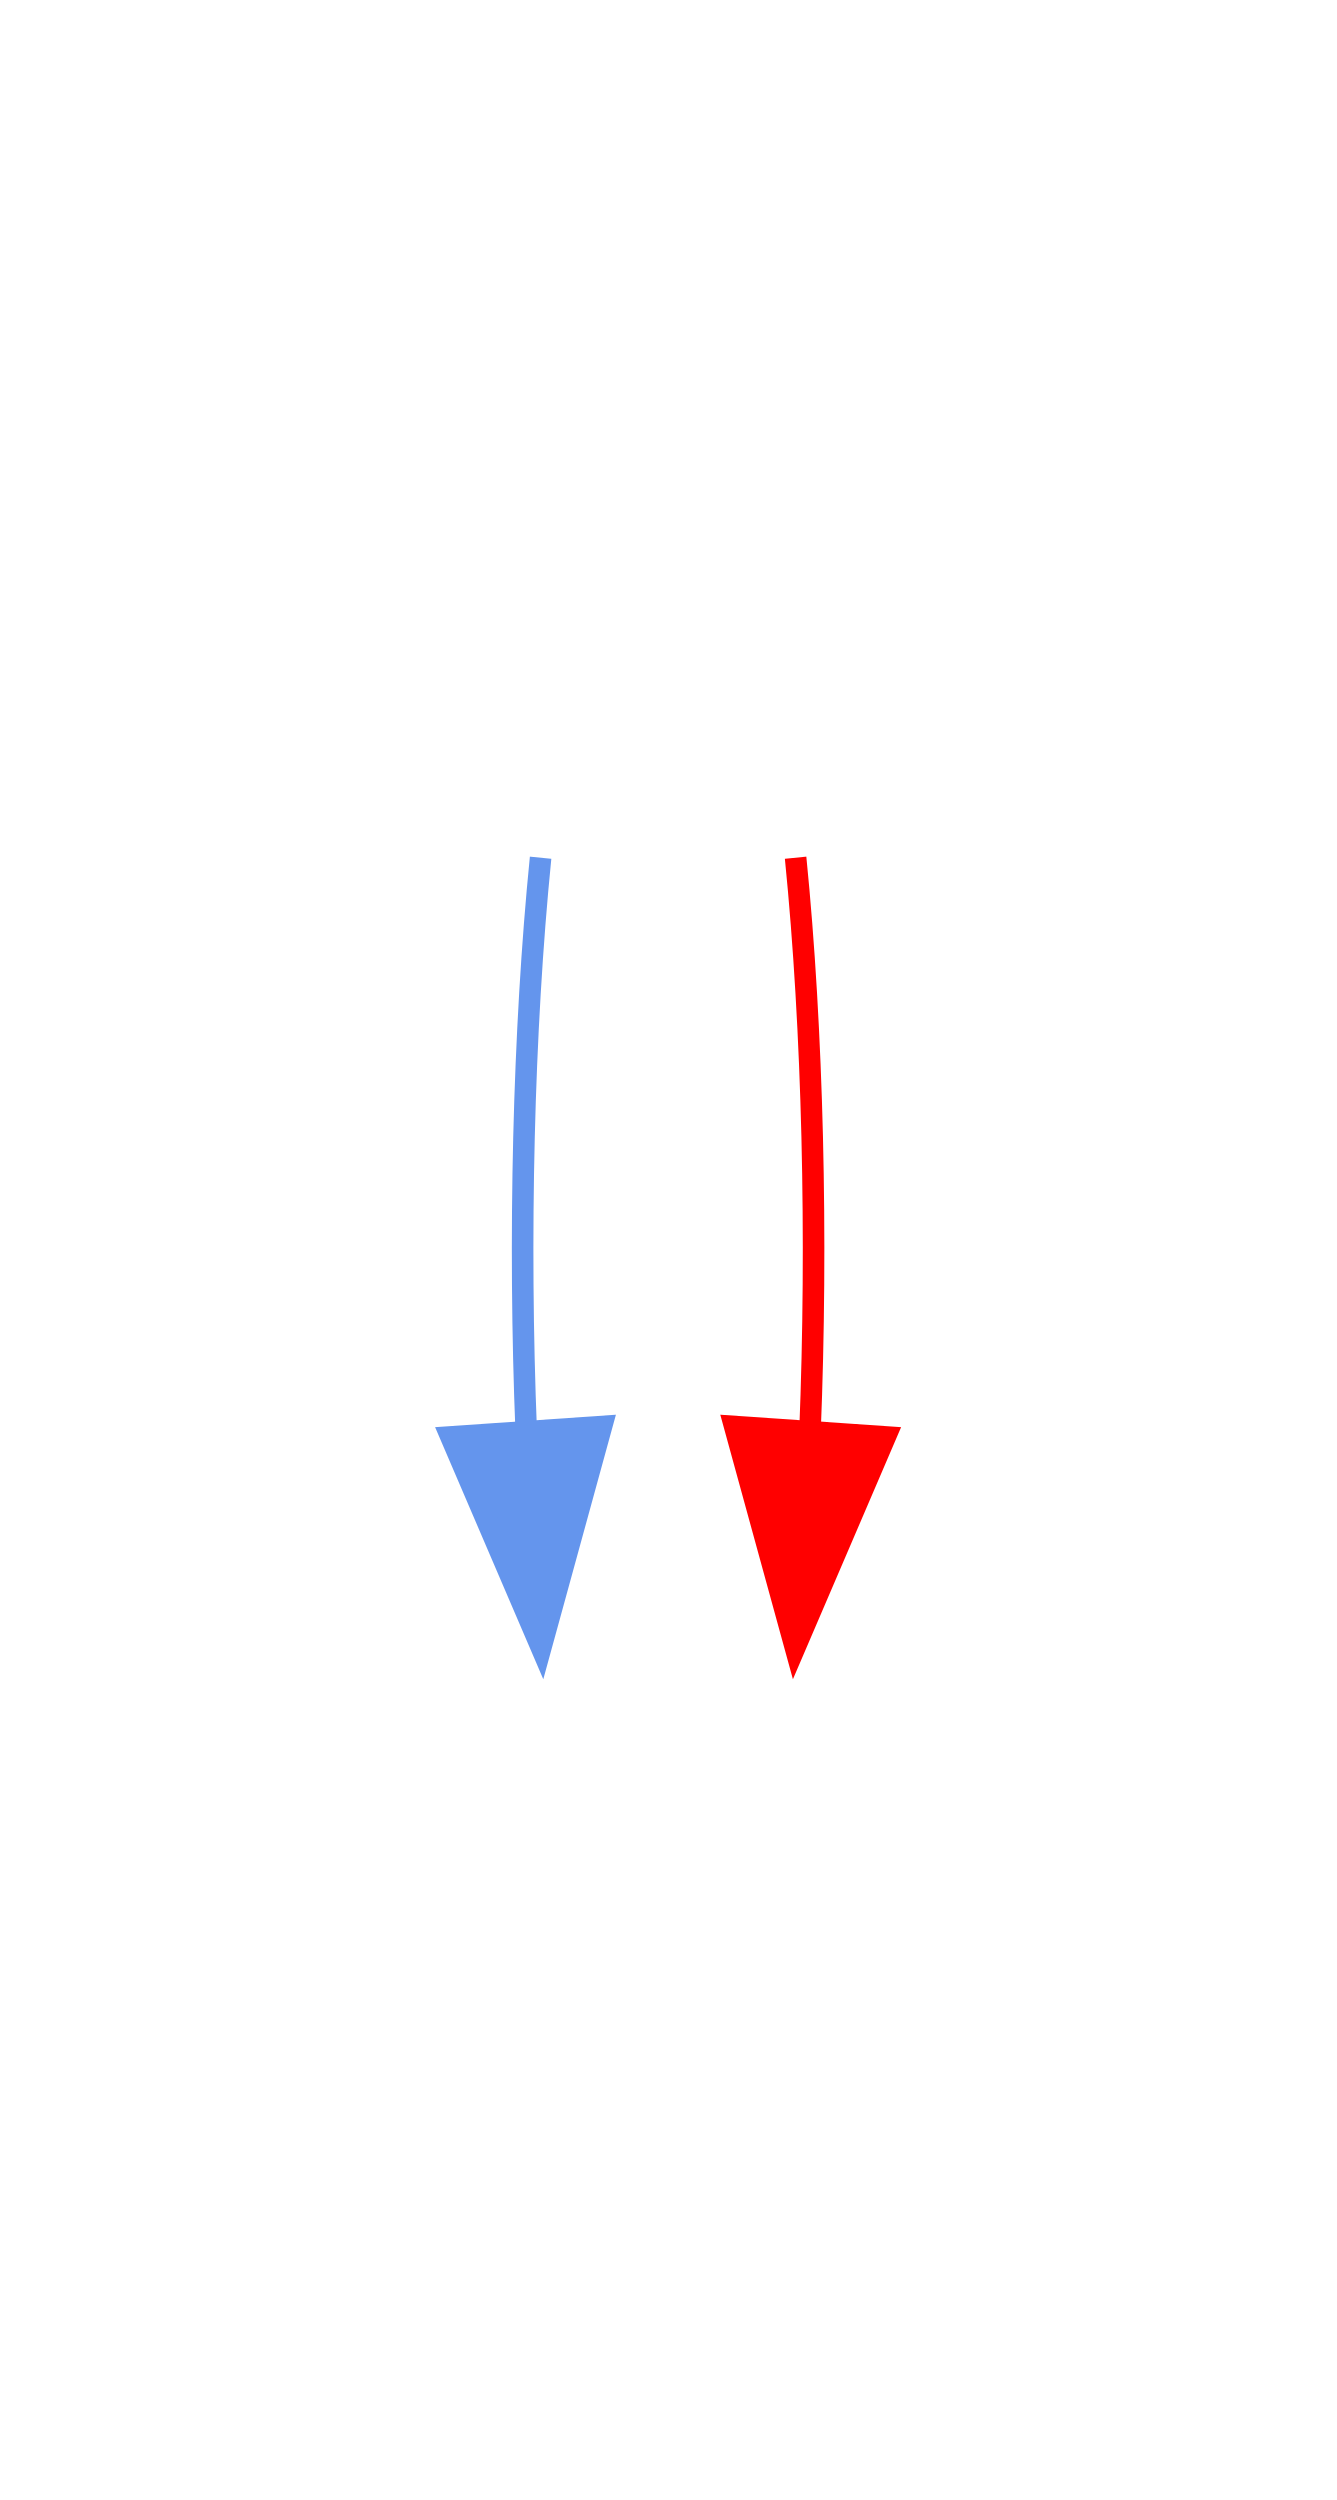
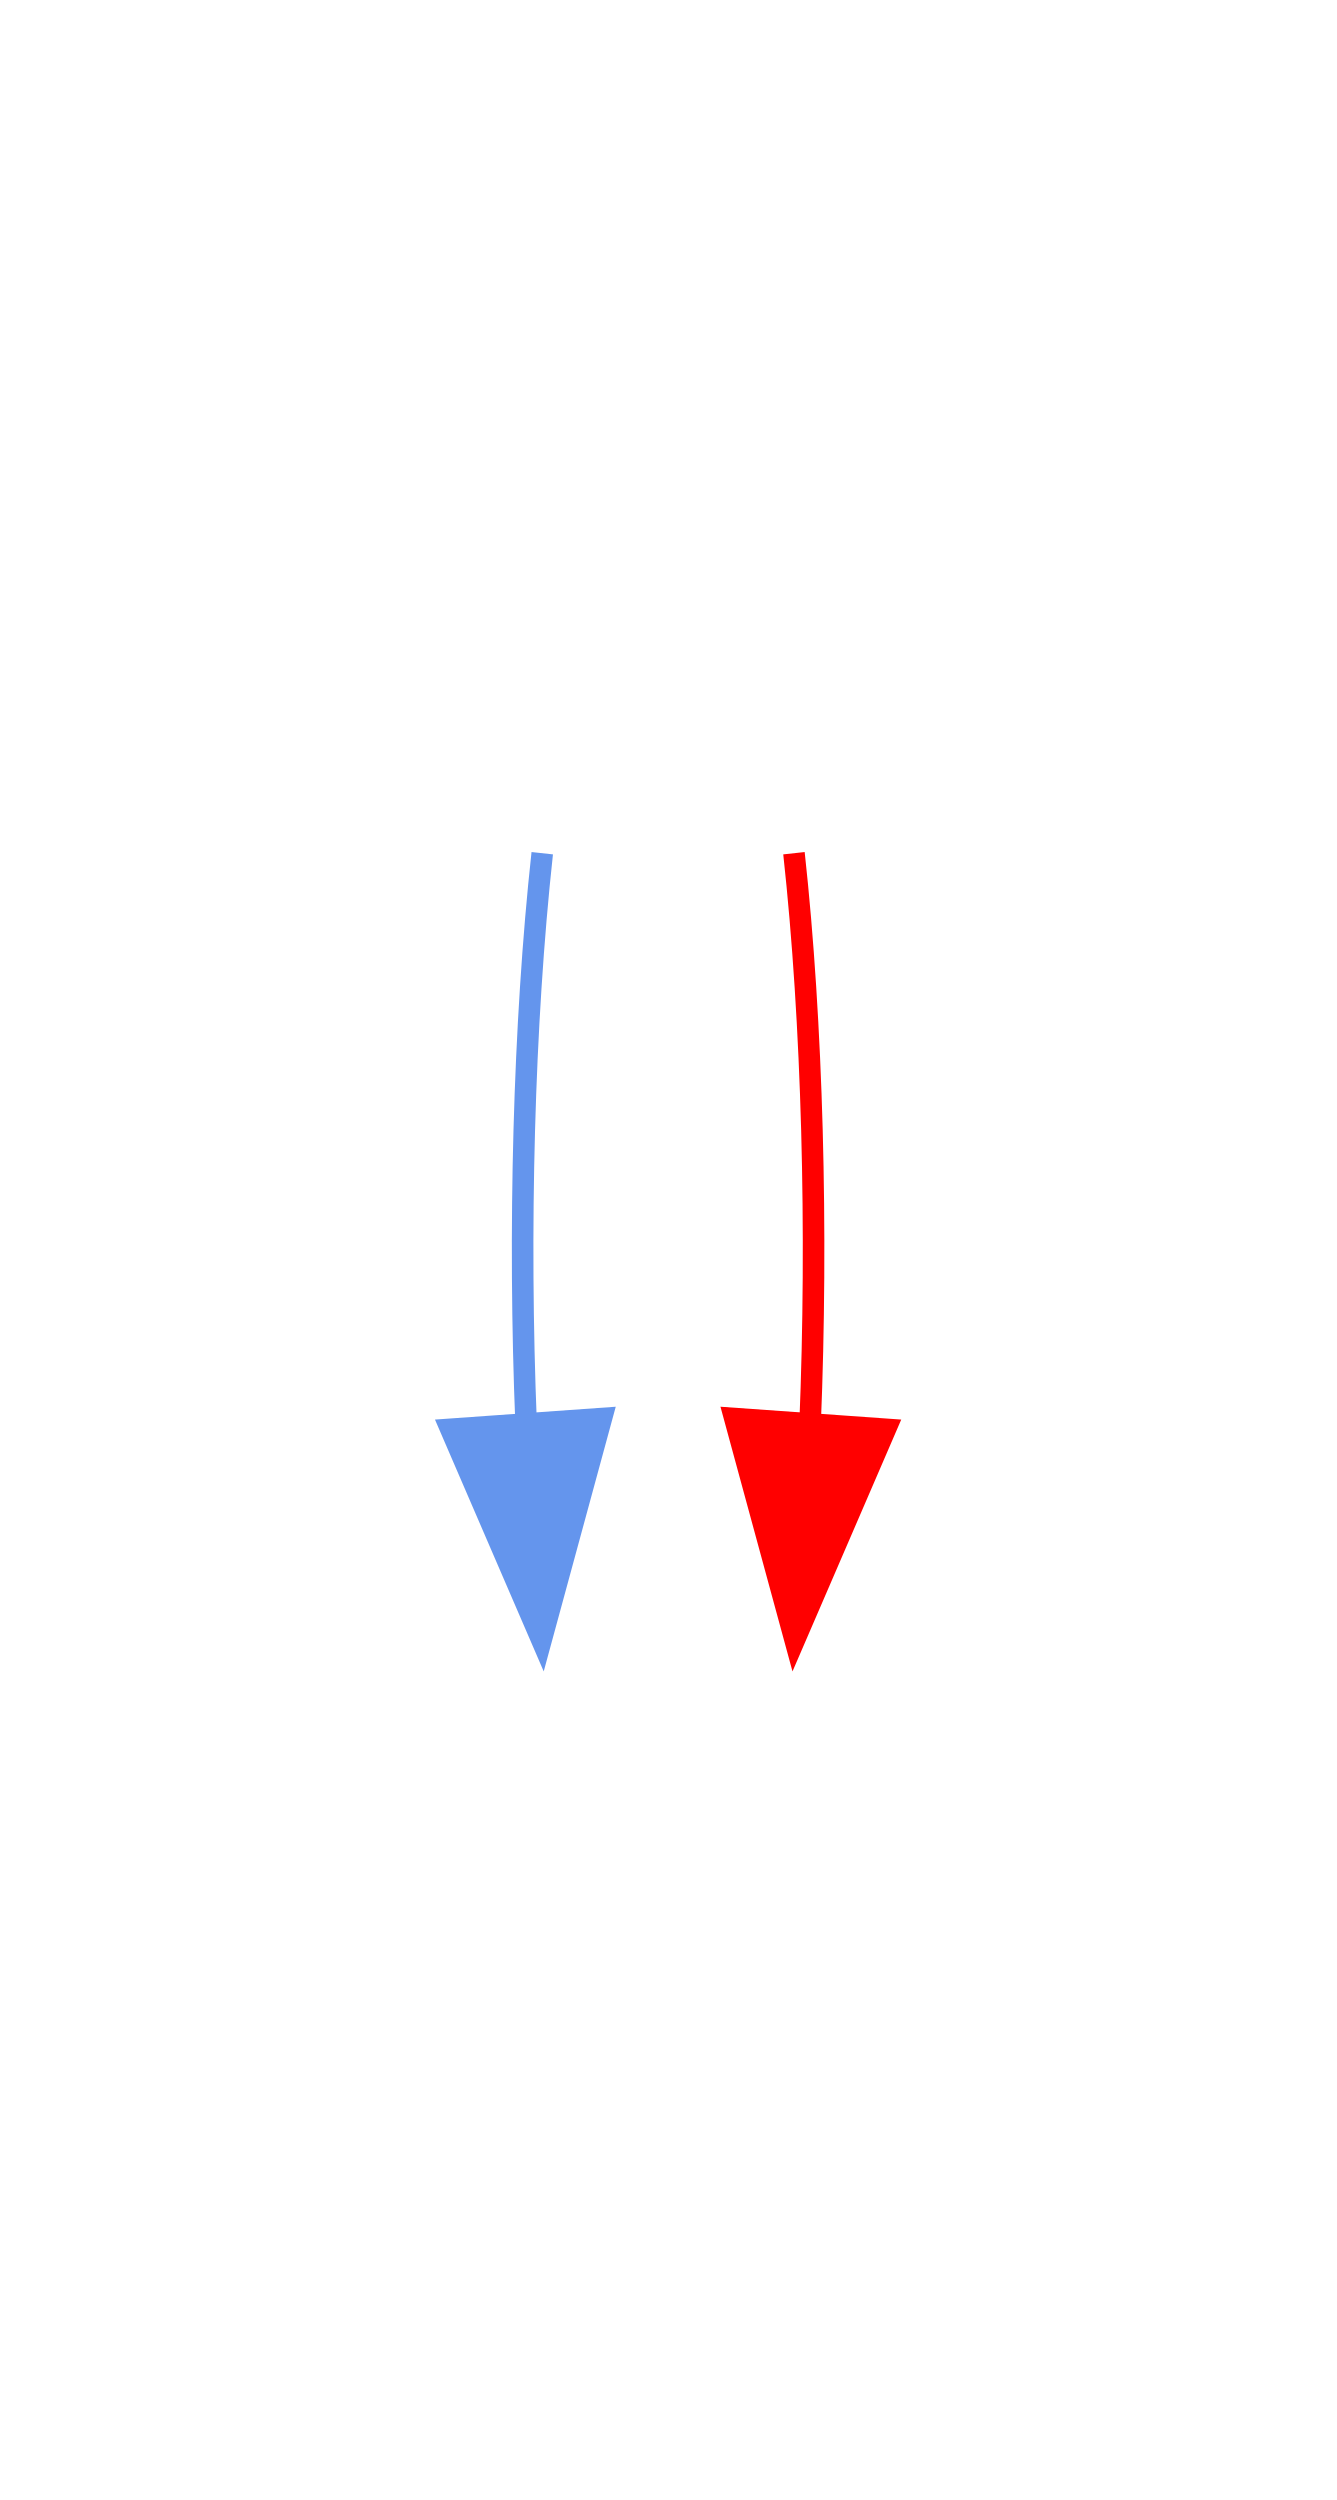
<svg xmlns="http://www.w3.org/2000/svg" width="62pt" height="116pt" viewBox="0.00 0.00 62.00 116.00">
-   <g id="graph1" class="graph" transform="scale(1 1) rotate(0) translate(4 112)">
+   <g id="graph0" class="graph" transform="scale(1 1) rotate(0) translate(4 112)">
    <polygon fill="white" stroke="white" points="-4,5 -4,-112 59,-112 59,5 -4,5" />
    <g id="node1" class="node">
      <ellipse fill="none" stroke="none" cx="27" cy="-90" rx="27" ry="18" />
    </g>
    <g id="node2" class="node">
      <ellipse fill="none" stroke="none" cx="27" cy="-18" rx="27" ry="18" />
    </g>
+     <g id="edge1" class="edge">
+       <path fill="none" stroke="cornflowerblue" d="M21.16,-72.411C20.297,-64.507 20.048,-54.852 20.412,-45.935" />
+       <polygon fill="cornflowerblue" stroke="cornflowerblue" points="23.903,-46.179 21.121,-35.956 16.921,-45.683 23.903,-46.179" />
+     </g>
    <g id="edge2" class="edge">
-       <path fill="none" stroke="cornflowerblue" d="M21.084,-72.202C20.28,-64.181 20.057,-54.523 20.416,-45.596" />
-       <polygon fill="cornflowerblue" stroke="cornflowerblue" points="23.91,-45.81 21.105,-35.593 16.926,-45.329 23.91,-45.81" />
-     </g>
-     <g id="edge4" class="edge">
-       <path fill="none" stroke="red" d="M32.916,-72.202C33.72,-64.181 33.943,-54.523 33.584,-45.596" />
-       <polygon fill="red" stroke="red" points="37.074,-45.329 32.895,-35.593 30.09,-45.81 37.074,-45.329" />
+       <path fill="none" stroke="red" d="M32.84,-72.411C33.703,-64.507 33.952,-54.852 33.588,-45.935" />
+       <polygon fill="red" stroke="red" points="37.079,-45.683 32.879,-35.956 30.097,-46.179 37.079,-45.683" />
    </g>
  </g>
</svg>
